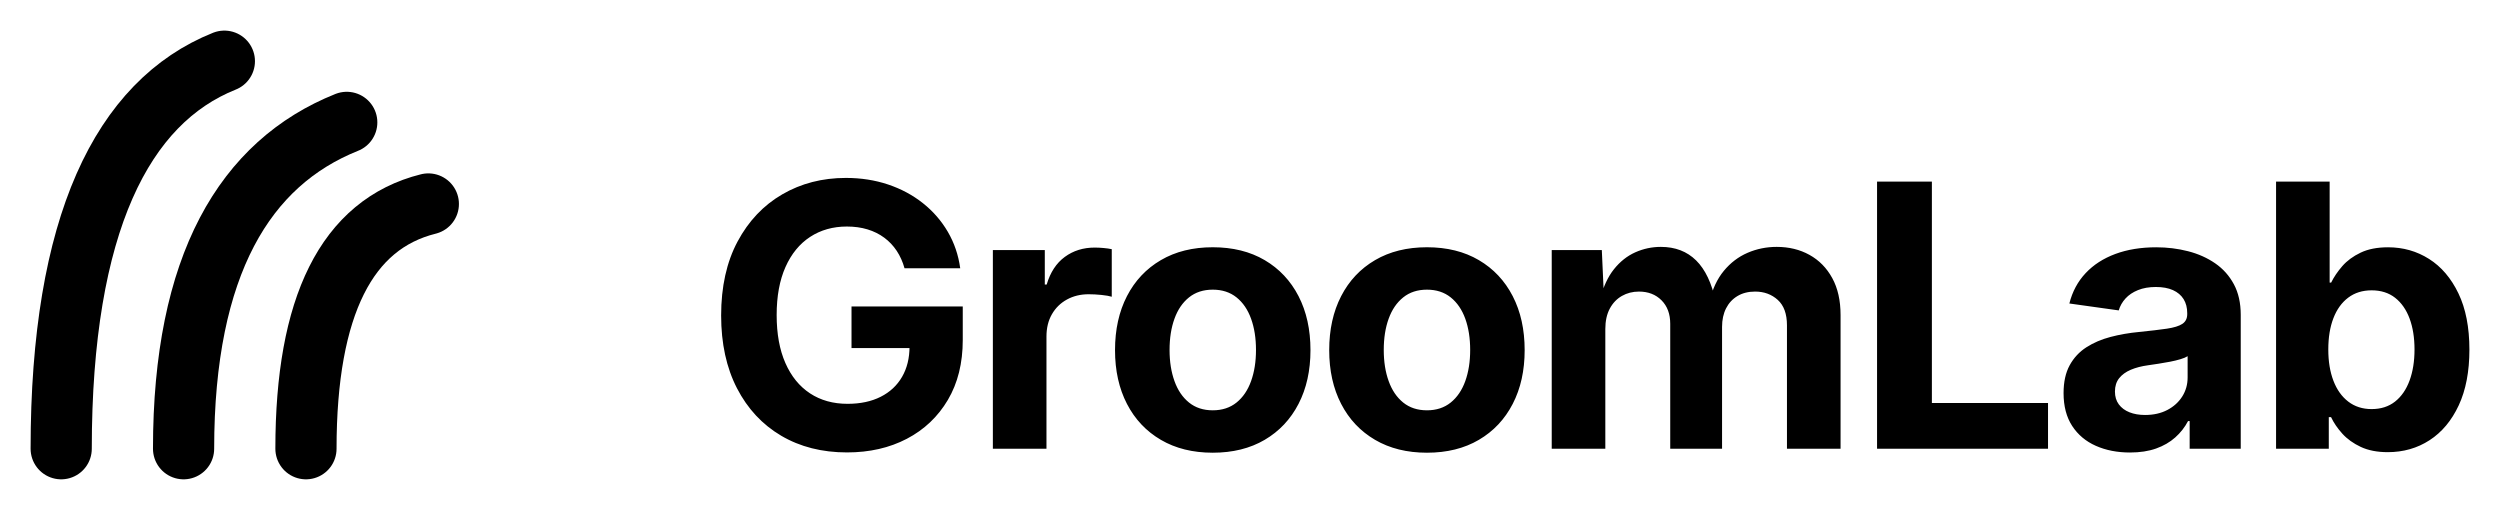
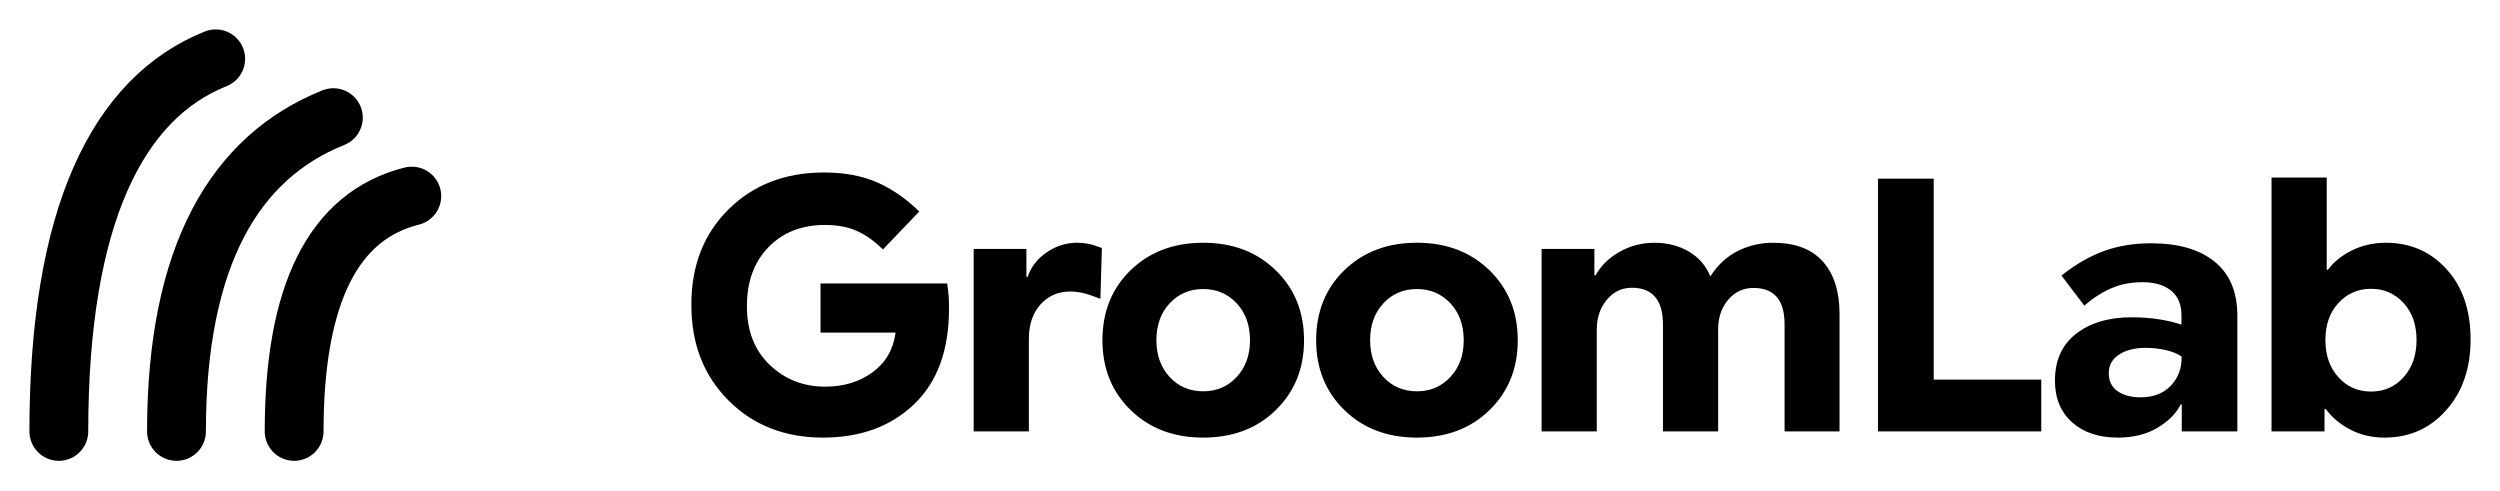
- <svg xmlns="http://www.w3.org/2000/svg" width="1225.666" height="250" viewBox="4 3 122.567 25" role="img" aria-label="GroomLab logo">
+ <svg xmlns="http://www.w3.org/2000/svg" width="1274.911" height="250" viewBox="4 3 127.491 25" role="img" aria-label="GroomLab logo">
  <g fill="none" stroke-width="3" stroke-linecap="round">
    <path d="M7 25 C7 14, 10 8, 15 6" stroke="#000000" />
    <path d="M13 25 C13 16, 16 11, 21 9" stroke="#000000" />
    <path d="M19 25 C19 18, 21 14, 25 13" stroke="#000000" />
  </g>
-   <path fill="#000000" d="M45.526 25.181Q43.689 25.181 42.299 24.362Q40.91 23.542 40.132 22.035Q39.355 20.527 39.355 18.469Q39.355 16.348 40.162 14.839Q40.97 13.33 42.354 12.527Q43.739 11.723 45.471 11.723Q46.578 11.723 47.537 12.044Q48.496 12.365 49.245 12.959Q49.994 13.553 50.468 14.364Q50.942 15.175 51.077 16.153H48.346Q48.214 15.677 47.964 15.299Q47.713 14.92 47.352 14.653Q46.992 14.386 46.532 14.246Q46.073 14.106 45.519 14.106Q44.496 14.106 43.718 14.614Q42.941 15.122 42.509 16.092Q42.077 17.062 42.077 18.445Q42.077 19.827 42.505 20.799Q42.933 21.772 43.712 22.285Q44.492 22.798 45.553 22.798Q46.495 22.798 47.177 22.453Q47.86 22.108 48.225 21.476Q48.591 20.844 48.591 19.989L49.166 20.066H45.747V18.026H51.201V19.668Q51.201 21.37 50.471 22.606Q49.74 23.842 48.46 24.512Q47.18 25.181 45.526 25.181ZM52.677 25V15.259H55.223V16.95H55.316Q55.581 16.052 56.204 15.595Q56.827 15.138 57.667 15.138Q57.876 15.138 58.103 15.159Q58.331 15.179 58.506 15.216V17.548Q58.337 17.495 58.003 17.46Q57.669 17.426 57.371 17.426Q56.779 17.426 56.309 17.684Q55.838 17.942 55.572 18.406Q55.305 18.87 55.305 19.495V25ZM63.457 25.195Q61.991 25.195 60.914 24.564Q59.836 23.934 59.251 22.801Q58.666 21.669 58.666 20.166Q58.666 18.653 59.251 17.519Q59.836 16.384 60.914 15.753Q61.991 15.122 63.457 15.122Q64.929 15.122 66.003 15.753Q67.077 16.384 67.663 17.519Q68.248 18.653 68.248 20.166Q68.248 21.669 67.663 22.801Q67.077 23.934 66.003 24.564Q64.929 25.195 63.457 25.195ZM63.457 23.116Q64.15 23.116 64.623 22.735Q65.096 22.354 65.336 21.685Q65.577 21.016 65.577 20.158Q65.577 19.292 65.336 18.626Q65.096 17.96 64.623 17.58Q64.15 17.201 63.457 17.201Q62.766 17.201 62.293 17.58Q61.821 17.959 61.581 18.624Q61.34 19.288 61.34 20.158Q61.34 21.016 61.581 21.685Q61.821 22.354 62.293 22.735Q62.765 23.116 63.457 23.116ZM73.959 25.195Q72.492 25.195 71.415 24.564Q70.337 23.934 69.752 22.801Q69.167 21.669 69.167 20.166Q69.167 18.653 69.752 17.519Q70.337 16.384 71.415 15.753Q72.492 15.122 73.959 15.122Q75.43 15.122 76.504 15.753Q77.579 16.384 78.164 17.519Q78.749 18.653 78.749 20.166Q78.749 21.669 78.164 22.801Q77.579 23.934 76.504 24.564Q75.43 25.195 73.959 25.195ZM73.959 23.116Q74.651 23.116 75.124 22.735Q75.597 22.354 75.838 21.685Q76.078 21.016 76.078 20.158Q76.078 19.292 75.838 18.626Q75.597 17.96 75.124 17.58Q74.651 17.201 73.959 17.201Q73.267 17.201 72.795 17.58Q72.322 17.959 72.082 18.624Q71.841 19.288 71.841 20.158Q71.841 21.016 72.082 21.685Q72.322 22.354 72.794 22.735Q73.266 23.116 73.959 23.116ZM80.076 25V15.259H82.532L82.64 17.647H82.456Q82.68 16.76 83.127 16.199Q83.574 15.639 84.171 15.371Q84.769 15.104 85.425 15.104Q86.483 15.104 87.156 15.768Q87.828 16.432 88.113 17.782H87.812Q88.024 16.872 88.515 16.278Q89.006 15.684 89.679 15.394Q90.352 15.104 91.107 15.104Q92.006 15.104 92.713 15.496Q93.421 15.888 93.829 16.633Q94.237 17.377 94.237 18.447V25H91.609V18.947Q91.609 18.111 91.158 17.703Q90.707 17.295 90.048 17.295Q89.549 17.295 89.184 17.513Q88.819 17.731 88.623 18.118Q88.427 18.505 88.427 19.025V25H85.886V18.874Q85.886 18.151 85.459 17.723Q85.032 17.295 84.353 17.295Q83.892 17.295 83.516 17.509Q83.141 17.723 82.923 18.13Q82.704 18.538 82.704 19.131V25ZM96.026 25V11.904H98.714V22.759H104.408V25ZM108.427 25.185Q107.492 25.185 106.754 24.858Q106.016 24.532 105.593 23.884Q105.17 23.237 105.17 22.273Q105.17 21.454 105.47 20.907Q105.769 20.361 106.288 20.027Q106.808 19.693 107.472 19.519Q108.135 19.345 108.863 19.276Q109.713 19.19 110.233 19.114Q110.752 19.038 110.993 18.879Q111.233 18.719 111.233 18.404V18.359Q111.233 17.95 111.054 17.664Q110.874 17.377 110.532 17.223Q110.19 17.07 109.693 17.07Q109.193 17.07 108.818 17.223Q108.442 17.375 108.206 17.634Q107.97 17.892 107.875 18.218L105.454 17.879Q105.675 17.005 106.252 16.391Q106.828 15.777 107.71 15.45Q108.591 15.124 109.712 15.124Q110.528 15.124 111.275 15.317Q112.021 15.509 112.603 15.91Q113.184 16.311 113.52 16.937Q113.856 17.563 113.856 18.435V25H111.352V23.644H111.273Q111.034 24.1 110.644 24.447Q110.254 24.795 109.704 24.99Q109.155 25.185 108.427 25.185ZM109.165 23.345Q109.788 23.345 110.257 23.1Q110.725 22.855 110.989 22.438Q111.252 22.021 111.252 21.506V20.463Q111.133 20.541 110.905 20.609Q110.678 20.678 110.396 20.733Q110.113 20.789 109.83 20.831Q109.547 20.874 109.313 20.908Q108.834 20.973 108.467 21.128Q108.1 21.284 107.894 21.544Q107.689 21.804 107.689 22.196Q107.689 22.569 107.879 22.825Q108.069 23.081 108.401 23.213Q108.733 23.345 109.165 23.345ZM121.064 25.168Q120.295 25.168 119.744 24.912Q119.194 24.655 118.838 24.262Q118.482 23.869 118.284 23.45H118.173V25H115.588V11.904H118.215V16.855H118.289Q118.489 16.446 118.836 16.047Q119.184 15.649 119.733 15.387Q120.281 15.124 121.079 15.124Q122.187 15.124 123.089 15.695Q123.991 16.265 124.529 17.384Q125.067 18.502 125.067 20.142Q125.067 21.749 124.544 22.872Q124.021 23.994 123.116 24.581Q122.212 25.168 121.064 25.168ZM120.274 23.056Q120.956 23.056 121.423 22.687Q121.89 22.318 122.133 21.658Q122.376 20.998 122.376 20.135Q122.376 19.271 122.135 18.619Q121.893 17.967 121.426 17.6Q120.959 17.234 120.274 17.234Q119.601 17.234 119.125 17.593Q118.649 17.951 118.399 18.601Q118.149 19.25 118.149 20.135Q118.149 21.012 118.401 21.669Q118.652 22.325 119.13 22.691Q119.607 23.056 120.274 23.056Z" />
+   <path fill="#000000" d="M45.967 25.316Q43.043 25.316 41.15 23.421Q39.257 21.525 39.257 18.559V18.527Q39.257 15.549 41.158 13.672Q43.059 11.795 46.023 11.796Q47.569 11.796 48.717 12.295Q49.864 12.795 50.879 13.785Q50.879 13.785 50.879 13.785Q50.879 13.785 50.879 13.785L49.024 15.723Q49.024 15.723 49.024 15.723Q49.024 15.723 49.024 15.723Q48.401 15.096 47.713 14.784Q47.025 14.472 46.072 14.472Q44.291 14.472 43.191 15.604Q42.091 16.736 42.091 18.59V18.636Q42.091 20.49 43.249 21.604Q44.406 22.718 46.091 22.718Q47.492 22.718 48.494 21.987Q49.496 21.256 49.67 19.973V19.961H45.843Q45.843 19.961 45.843 19.961Q45.843 19.961 45.843 19.961V17.457Q45.843 17.457 45.843 17.457Q45.843 17.457 45.843 17.457H52.301Q52.301 17.457 52.301 17.457Q52.301 17.457 52.301 17.457Q52.359 17.846 52.377 18.097Q52.396 18.349 52.396 18.745Q52.395 21.914 50.615 23.615Q48.836 25.316 45.967 25.316ZM53.654 25Q53.654 25 53.654 25Q53.654 25 53.654 25V15.695Q53.654 15.695 53.654 15.695Q53.654 15.695 53.654 15.695H56.343Q56.343 15.695 56.343 15.695Q56.343 15.695 56.343 15.695V17.465L56.064 17.118H56.407Q56.67 16.349 57.385 15.864Q58.1 15.379 58.923 15.379Q59.19 15.379 59.467 15.428Q59.745 15.478 60.192 15.645Q60.192 15.645 60.192 15.645Q60.192 15.645 60.192 15.645L60.117 18.239Q60.117 18.239 60.117 18.239Q60.117 18.239 60.117 18.239Q59.555 18.016 59.225 17.941Q58.895 17.866 58.586 17.866Q57.656 17.866 57.062 18.525Q56.468 19.184 56.468 20.288V25Q56.468 25 56.468 25Q56.468 25 56.468 25ZM65.361 25.316Q63.1 25.316 61.66 23.912Q60.22 22.508 60.22 20.353Q60.22 18.17 61.664 16.774Q63.108 15.379 65.361 15.379Q67.611 15.379 69.056 16.782Q70.501 18.185 70.501 20.353Q70.501 22.505 69.064 23.911Q67.627 25.316 65.361 25.316ZM65.363 22.955Q66.39 22.955 67.068 22.223Q67.746 21.491 67.746 20.35Q67.746 19.196 67.066 18.468Q66.387 17.74 65.363 17.74Q64.325 17.74 63.648 18.469Q62.972 19.198 62.972 20.349Q62.972 21.491 63.646 22.223Q64.321 22.955 65.363 22.955ZM76.26 25.316Q73.999 25.316 72.559 23.912Q71.119 22.508 71.119 20.353Q71.119 18.17 72.563 16.774Q74.007 15.379 76.26 15.379Q78.51 15.379 79.955 16.782Q81.4 18.185 81.4 20.353Q81.4 22.505 79.963 23.911Q78.526 25.316 76.26 25.316ZM76.262 22.955Q77.289 22.955 77.967 22.223Q78.645 21.491 78.645 20.35Q78.645 19.196 77.965 18.468Q77.286 17.74 76.262 17.74Q75.224 17.74 74.547 18.469Q73.871 19.198 73.871 20.349Q73.871 21.491 74.545 22.223Q75.22 22.955 76.262 22.955ZM82.616 25Q82.616 25 82.616 25Q82.616 25 82.616 25V15.696Q82.616 15.696 82.616 15.696Q82.616 15.696 82.616 15.696H85.308Q85.308 15.696 85.308 15.696Q85.308 15.696 85.308 15.696V17.353L85.074 17.042H85.371Q85.766 16.313 86.583 15.847Q87.4 15.38 88.368 15.38Q89.36 15.38 90.122 15.827Q90.884 16.274 91.223 17.093V17.094Q91.774 16.23 92.611 15.805Q93.449 15.38 94.431 15.38Q96.099 15.38 96.954 16.332Q97.809 17.285 97.809 19.001V25Q97.809 25 97.809 25Q97.809 25 97.809 25H95.007Q95.007 25 95.007 25Q95.007 25 95.007 25V19.539Q95.007 18.611 94.61 18.147Q94.213 17.684 93.421 17.684Q92.646 17.684 92.133 18.284Q91.619 18.885 91.619 19.801V25Q91.619 25 91.619 25Q91.619 25 91.619 25H88.805Q88.805 25 88.805 25Q88.805 25 88.805 25V19.543Q88.805 18.608 88.403 18.141Q88.002 17.675 87.221 17.675Q86.451 17.675 85.941 18.288Q85.43 18.901 85.43 19.808V25Q85.43 25 85.43 25Q85.43 25 85.43 25ZM99.77 25Q99.77 25 99.77 25Q99.77 25 99.77 25V12.112Q99.77 12.112 99.77 12.112Q99.77 12.112 99.77 12.112H102.612Q102.612 12.112 102.612 12.112Q102.612 12.112 102.612 12.112V22.358H108.097Q108.097 22.358 108.097 22.358Q108.097 22.358 108.097 22.358V25Q108.097 25 108.097 25Q108.097 25 108.097 25ZM111.998 25.316Q110.541 25.316 109.668 24.534Q108.795 23.751 108.795 22.413Q108.795 20.859 109.875 20.02Q110.955 19.181 112.701 19.181Q113.484 19.181 114.126 19.286Q114.767 19.391 115.247 19.557V19.08Q115.247 18.246 114.714 17.818Q114.18 17.391 113.26 17.391Q112.373 17.391 111.65 17.708Q110.928 18.026 110.294 18.588Q110.294 18.588 110.294 18.588Q110.294 18.588 110.294 18.588L109.127 17.052Q109.127 17.052 109.127 17.052Q109.127 17.052 109.127 17.052Q110.204 16.198 111.292 15.802Q112.38 15.406 113.698 15.406Q115.781 15.406 116.939 16.345Q118.097 17.283 118.097 19.097V25Q118.097 25 118.097 25Q118.097 25 118.097 25H115.262Q115.262 25 115.262 25Q115.262 25 115.262 25V23.025L115.778 23.624H115.207Q114.863 24.314 114.025 24.815Q113.187 25.316 111.998 25.316ZM113.169 23.261Q114.137 23.261 114.696 22.677Q115.254 22.094 115.254 21.249V21.182Q114.939 20.964 114.445 20.852Q113.95 20.74 113.407 20.74Q112.592 20.74 112.065 21.082Q111.539 21.424 111.539 22.026Q111.539 22.632 111.983 22.946Q112.427 23.261 113.169 23.261ZM125.611 25.316Q124.646 25.316 123.867 24.913Q123.087 24.511 122.605 23.855H121.911L122.541 23.18V25Q122.541 25 122.541 25Q122.541 25 122.541 25H119.84Q119.84 25 119.84 25Q119.84 25 119.84 25V12.052Q119.84 12.052 119.84 12.052Q119.84 12.052 119.84 12.052H122.654Q122.654 12.052 122.654 12.052Q122.654 12.052 122.654 12.052V16.755H122.718Q123.18 16.139 123.962 15.759Q124.743 15.38 125.672 15.38Q127.542 15.38 128.767 16.728Q129.991 18.077 129.991 20.313Q129.991 22.515 128.75 23.916Q127.509 25.316 125.611 25.316ZM124.914 22.968Q125.921 22.968 126.578 22.233Q127.235 21.498 127.235 20.338Q127.235 19.179 126.574 18.453Q125.913 17.728 124.914 17.728Q123.921 17.728 123.254 18.449Q122.587 19.171 122.587 20.339Q122.587 21.503 123.248 22.235Q123.91 22.968 124.914 22.968Z" />
</svg>
